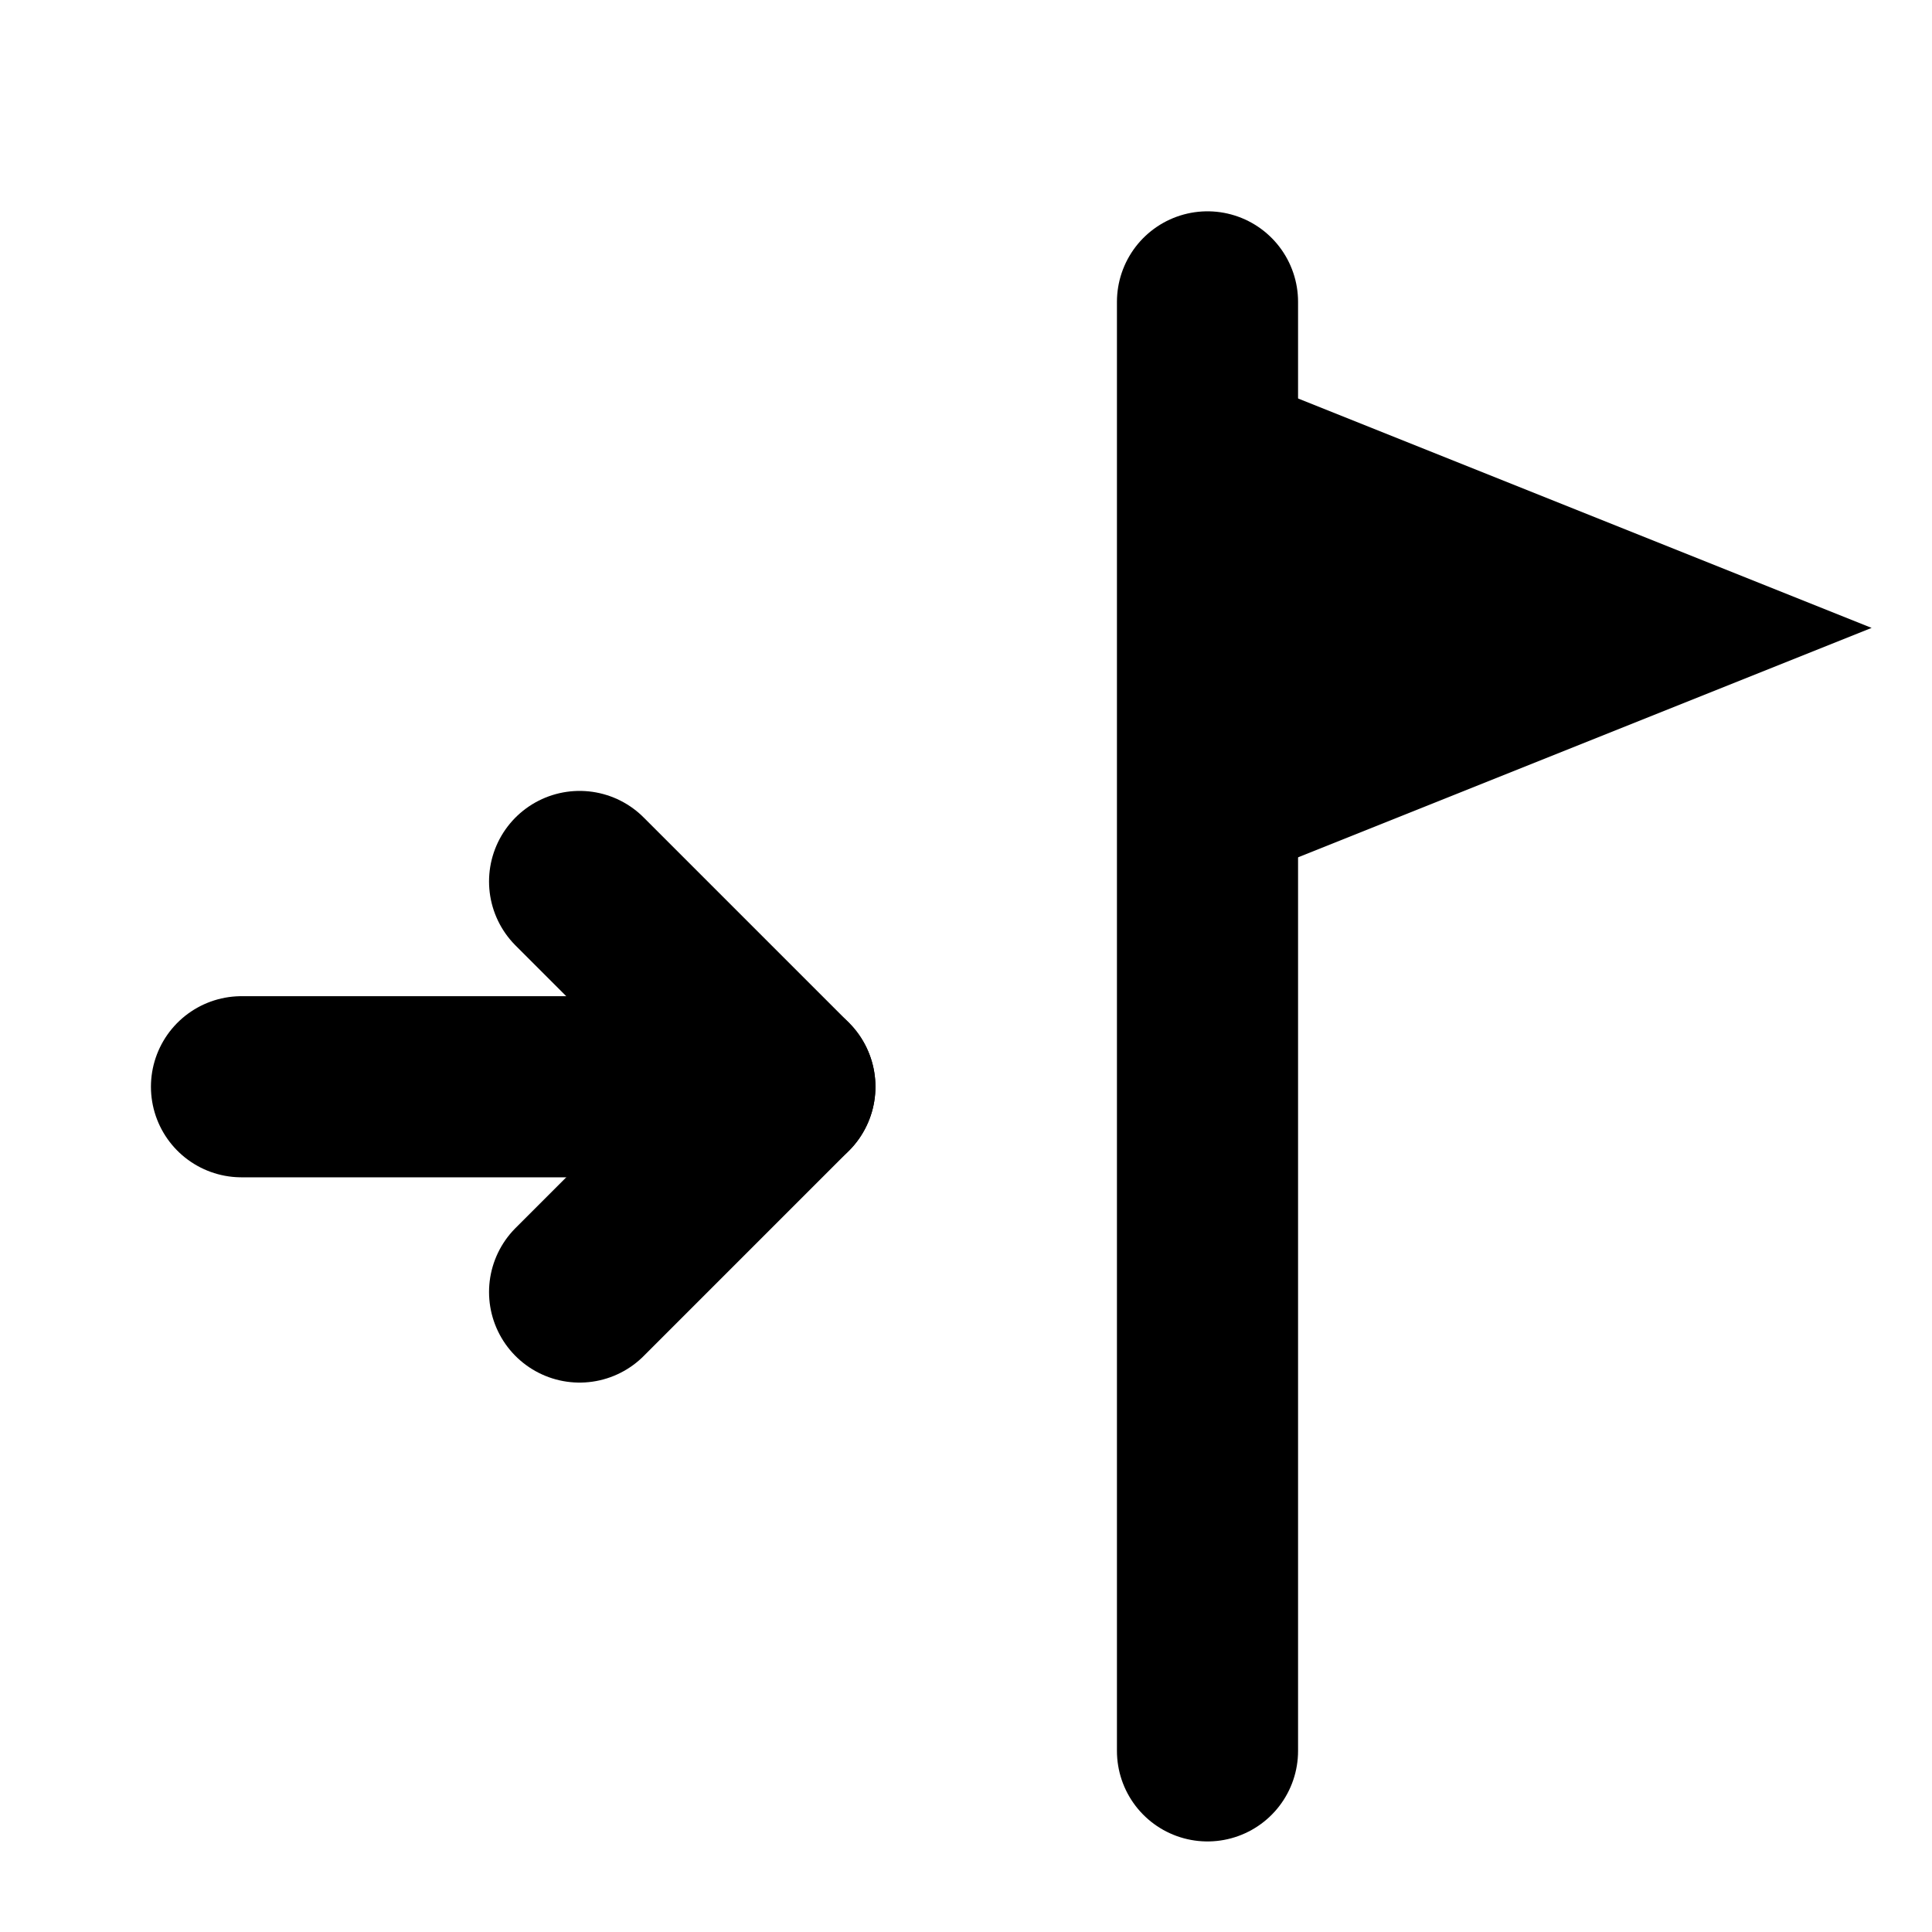
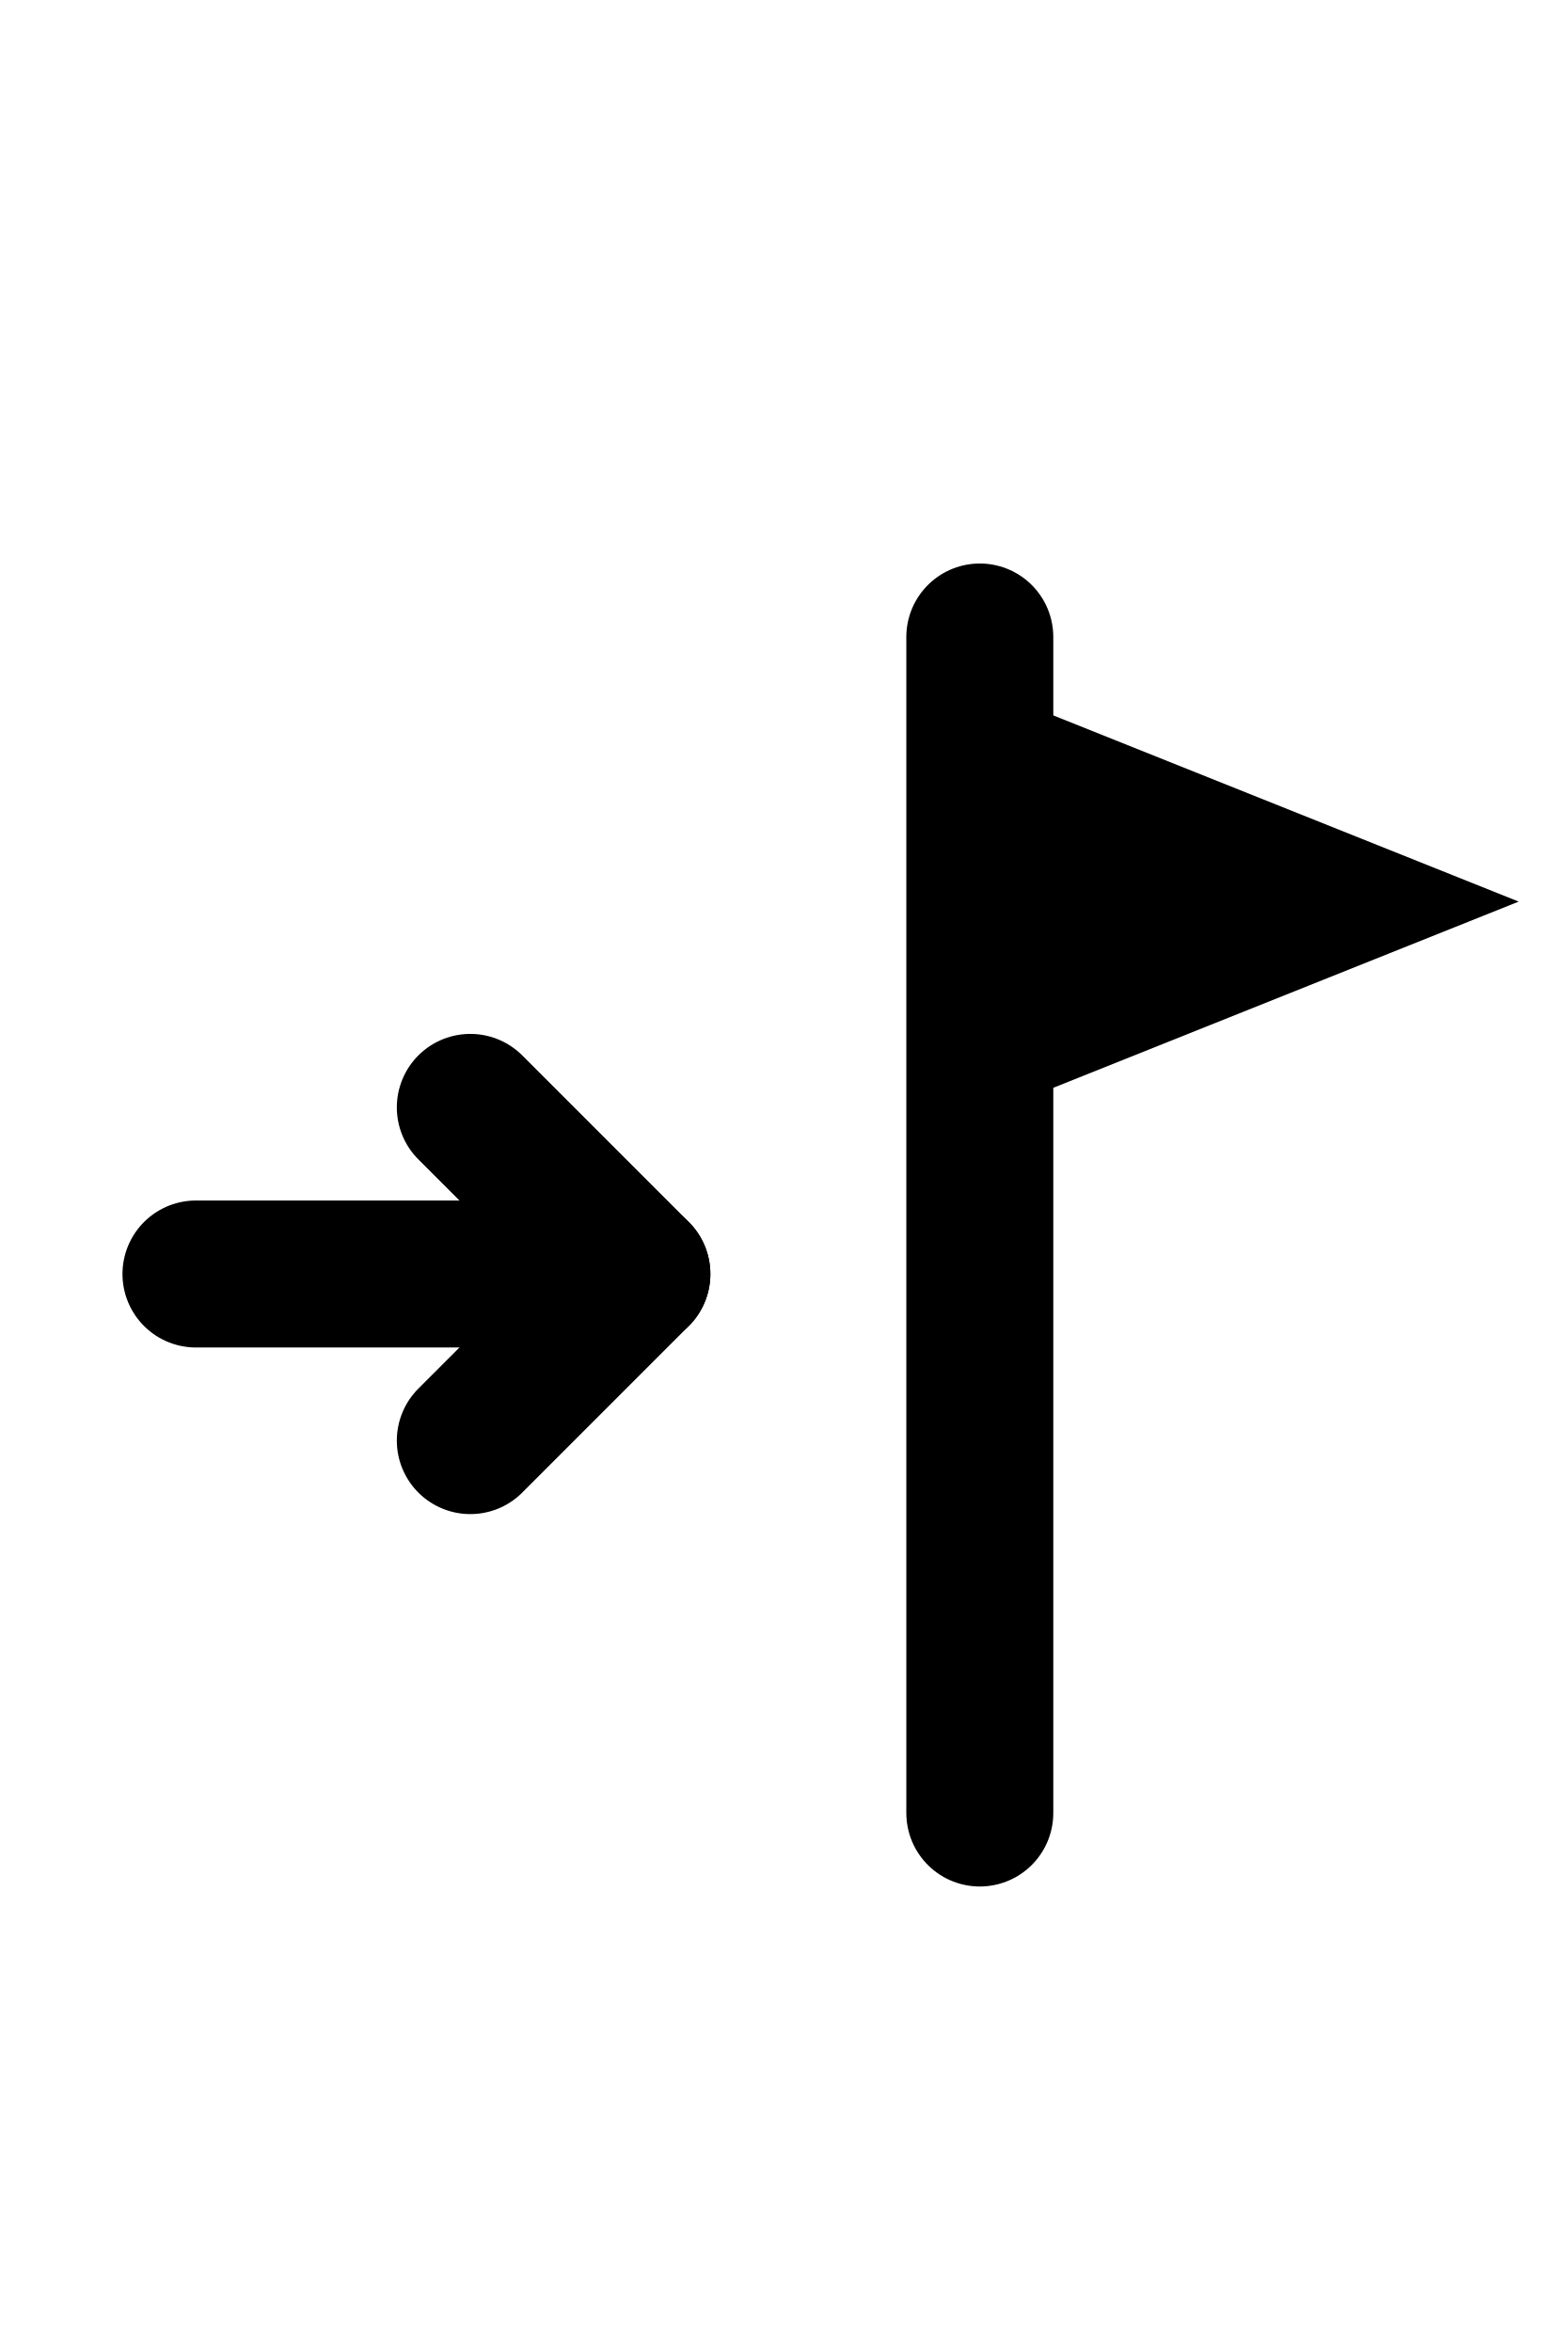
- <svg xmlns="http://www.w3.org/2000/svg" viewBox="0 0 16 16" fill="none" stroke="currentColor" stroke-width="1.5" stroke-linecap="round" stroke-linejoin="round">
-   <path d="M2 9 H6.5" />
-   <path d="M4.8 7.3 L6.5 9 L4.8 10.7" />
-   <path d="M10 14.5 V2.5" />
-   <path d="M10 3 L15.5 5.2 L10 7.4 Z" fill="currentColor" stroke="none" />
+ <svg xmlns="http://www.w3.org/2000/svg" viewBox="0 0 16 24" fill="none" stroke="currentColor" stroke-width="1.5" stroke-linecap="round" stroke-linejoin="round">
+   <path d="M2 13 H6.5" />
+   <path d="M4.8 11.3 L6.5 13 L4.8 14.7" />
+   <path d="M10 18.5 V6.5" />
+   <path d="M10 7 L15.5 9.2 L10 11.4 Z" fill="currentColor" stroke="none" />
</svg>
